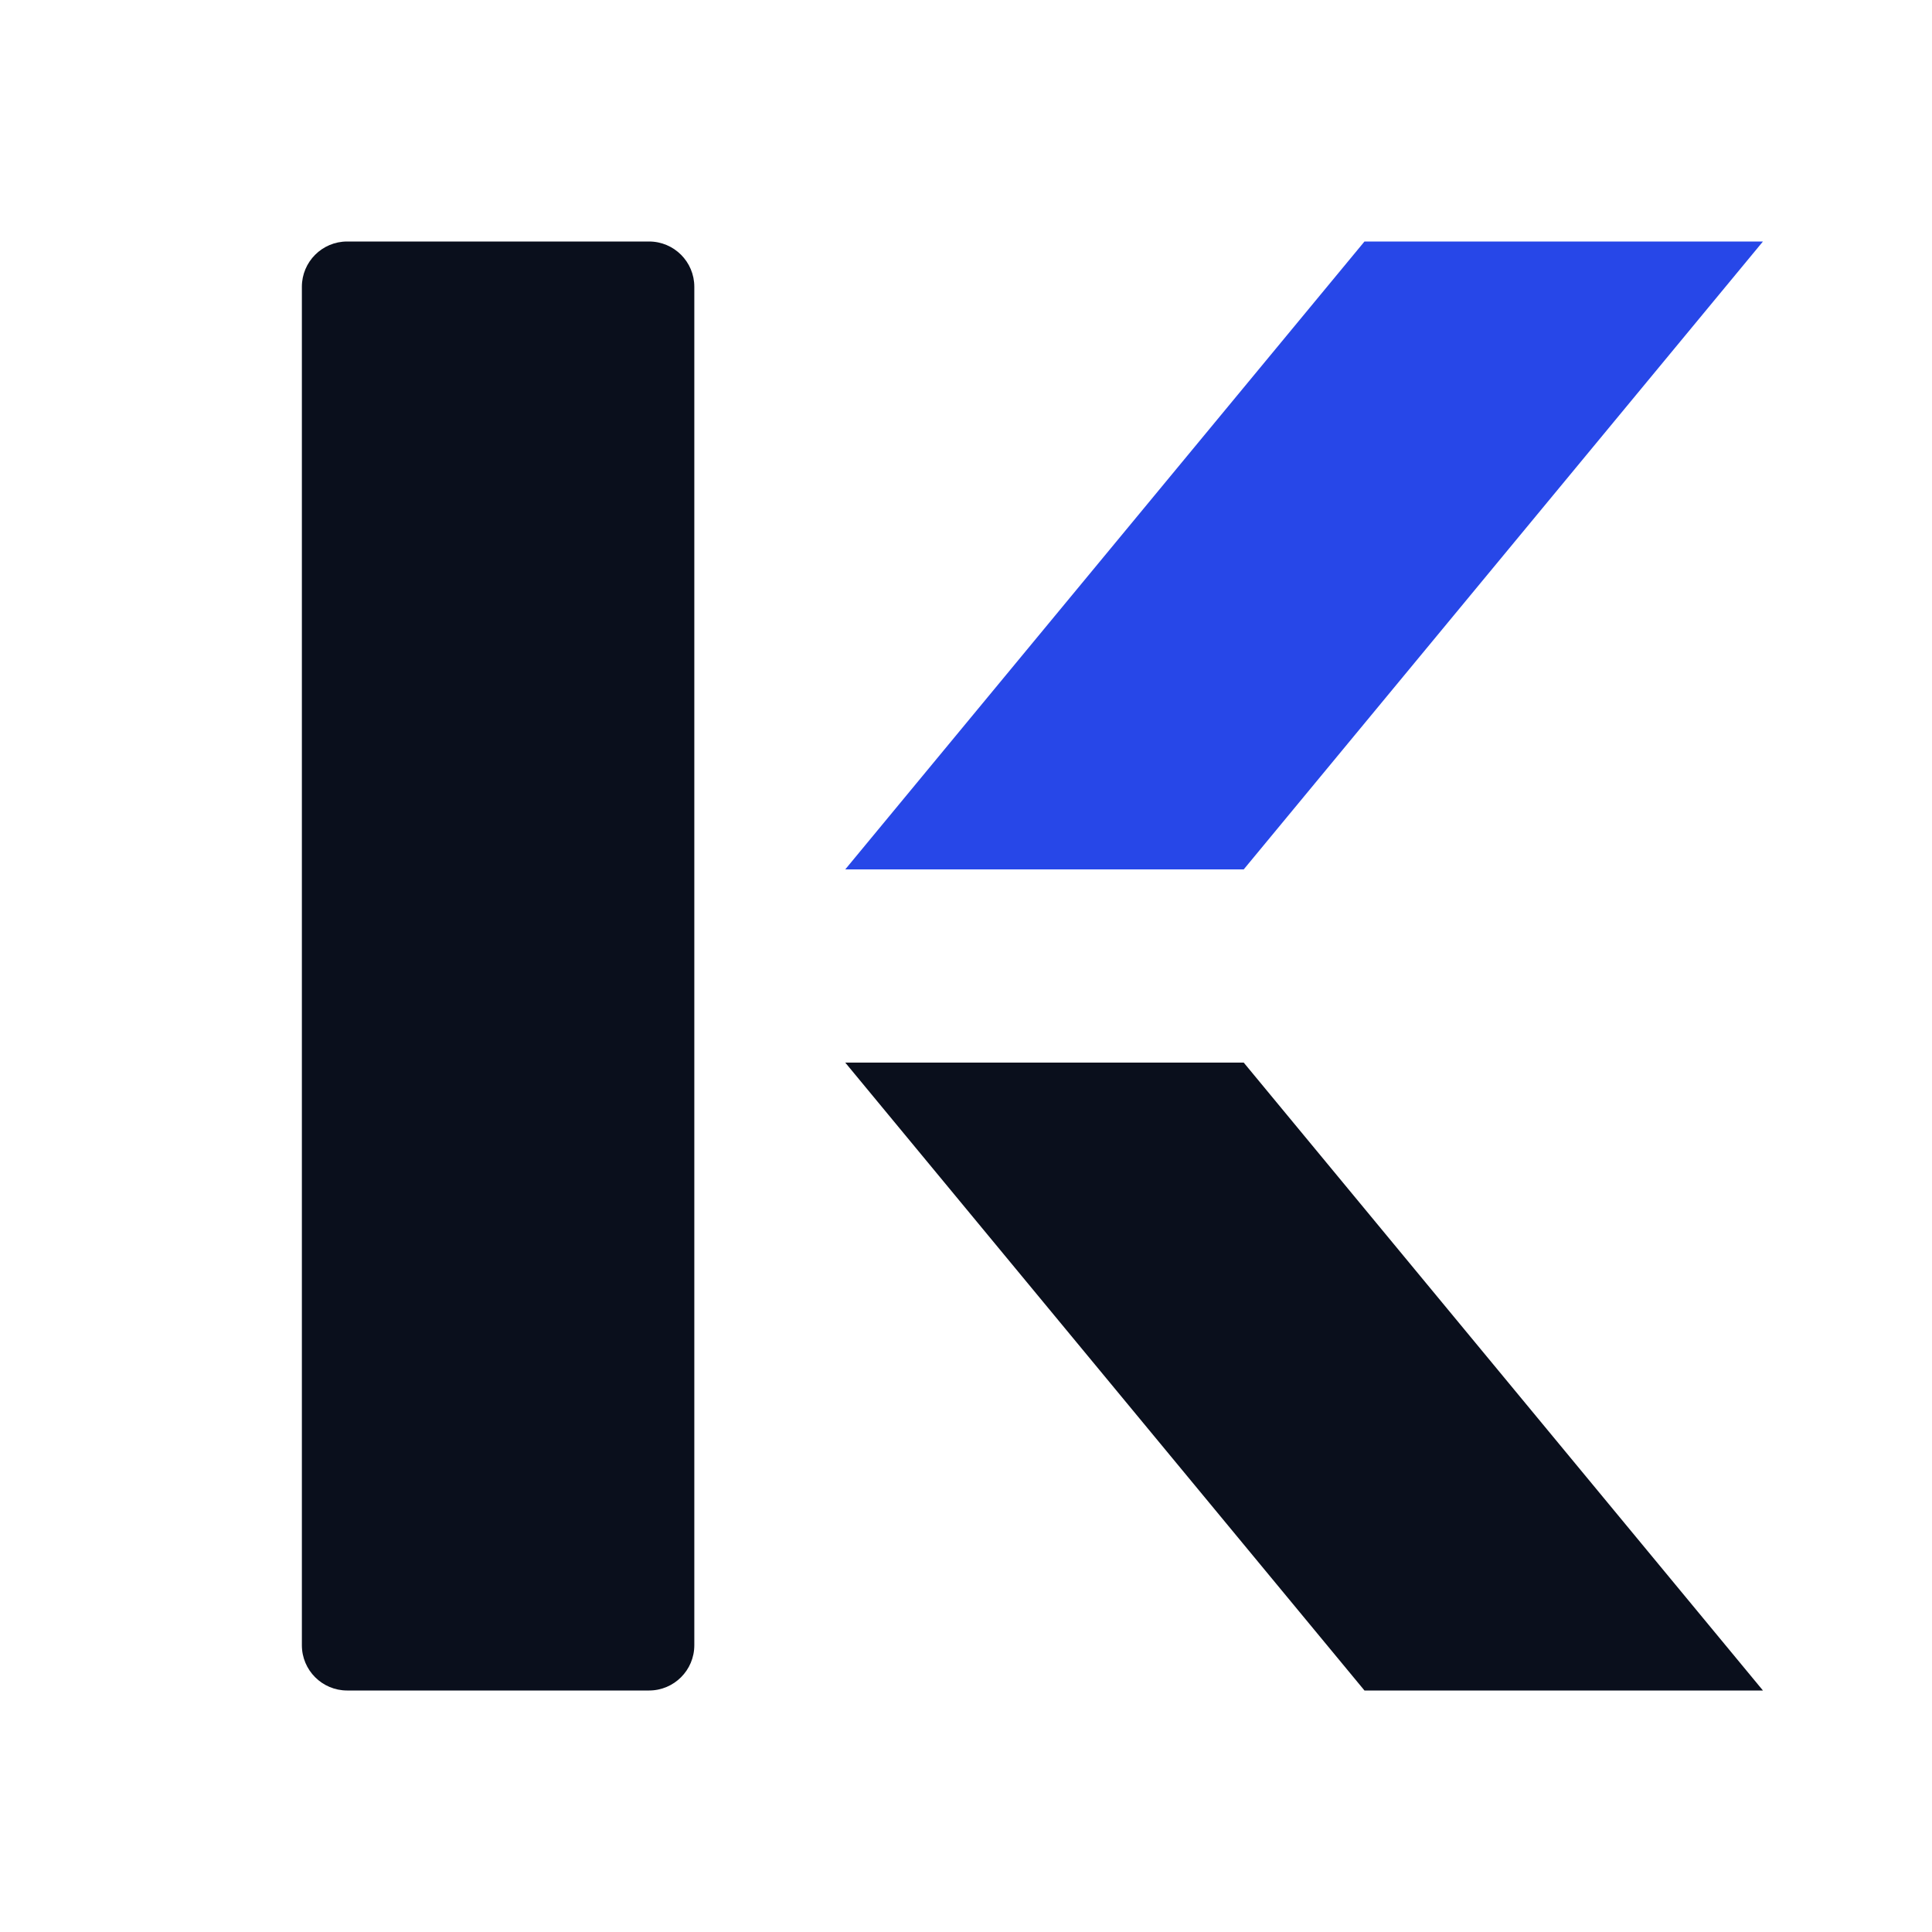
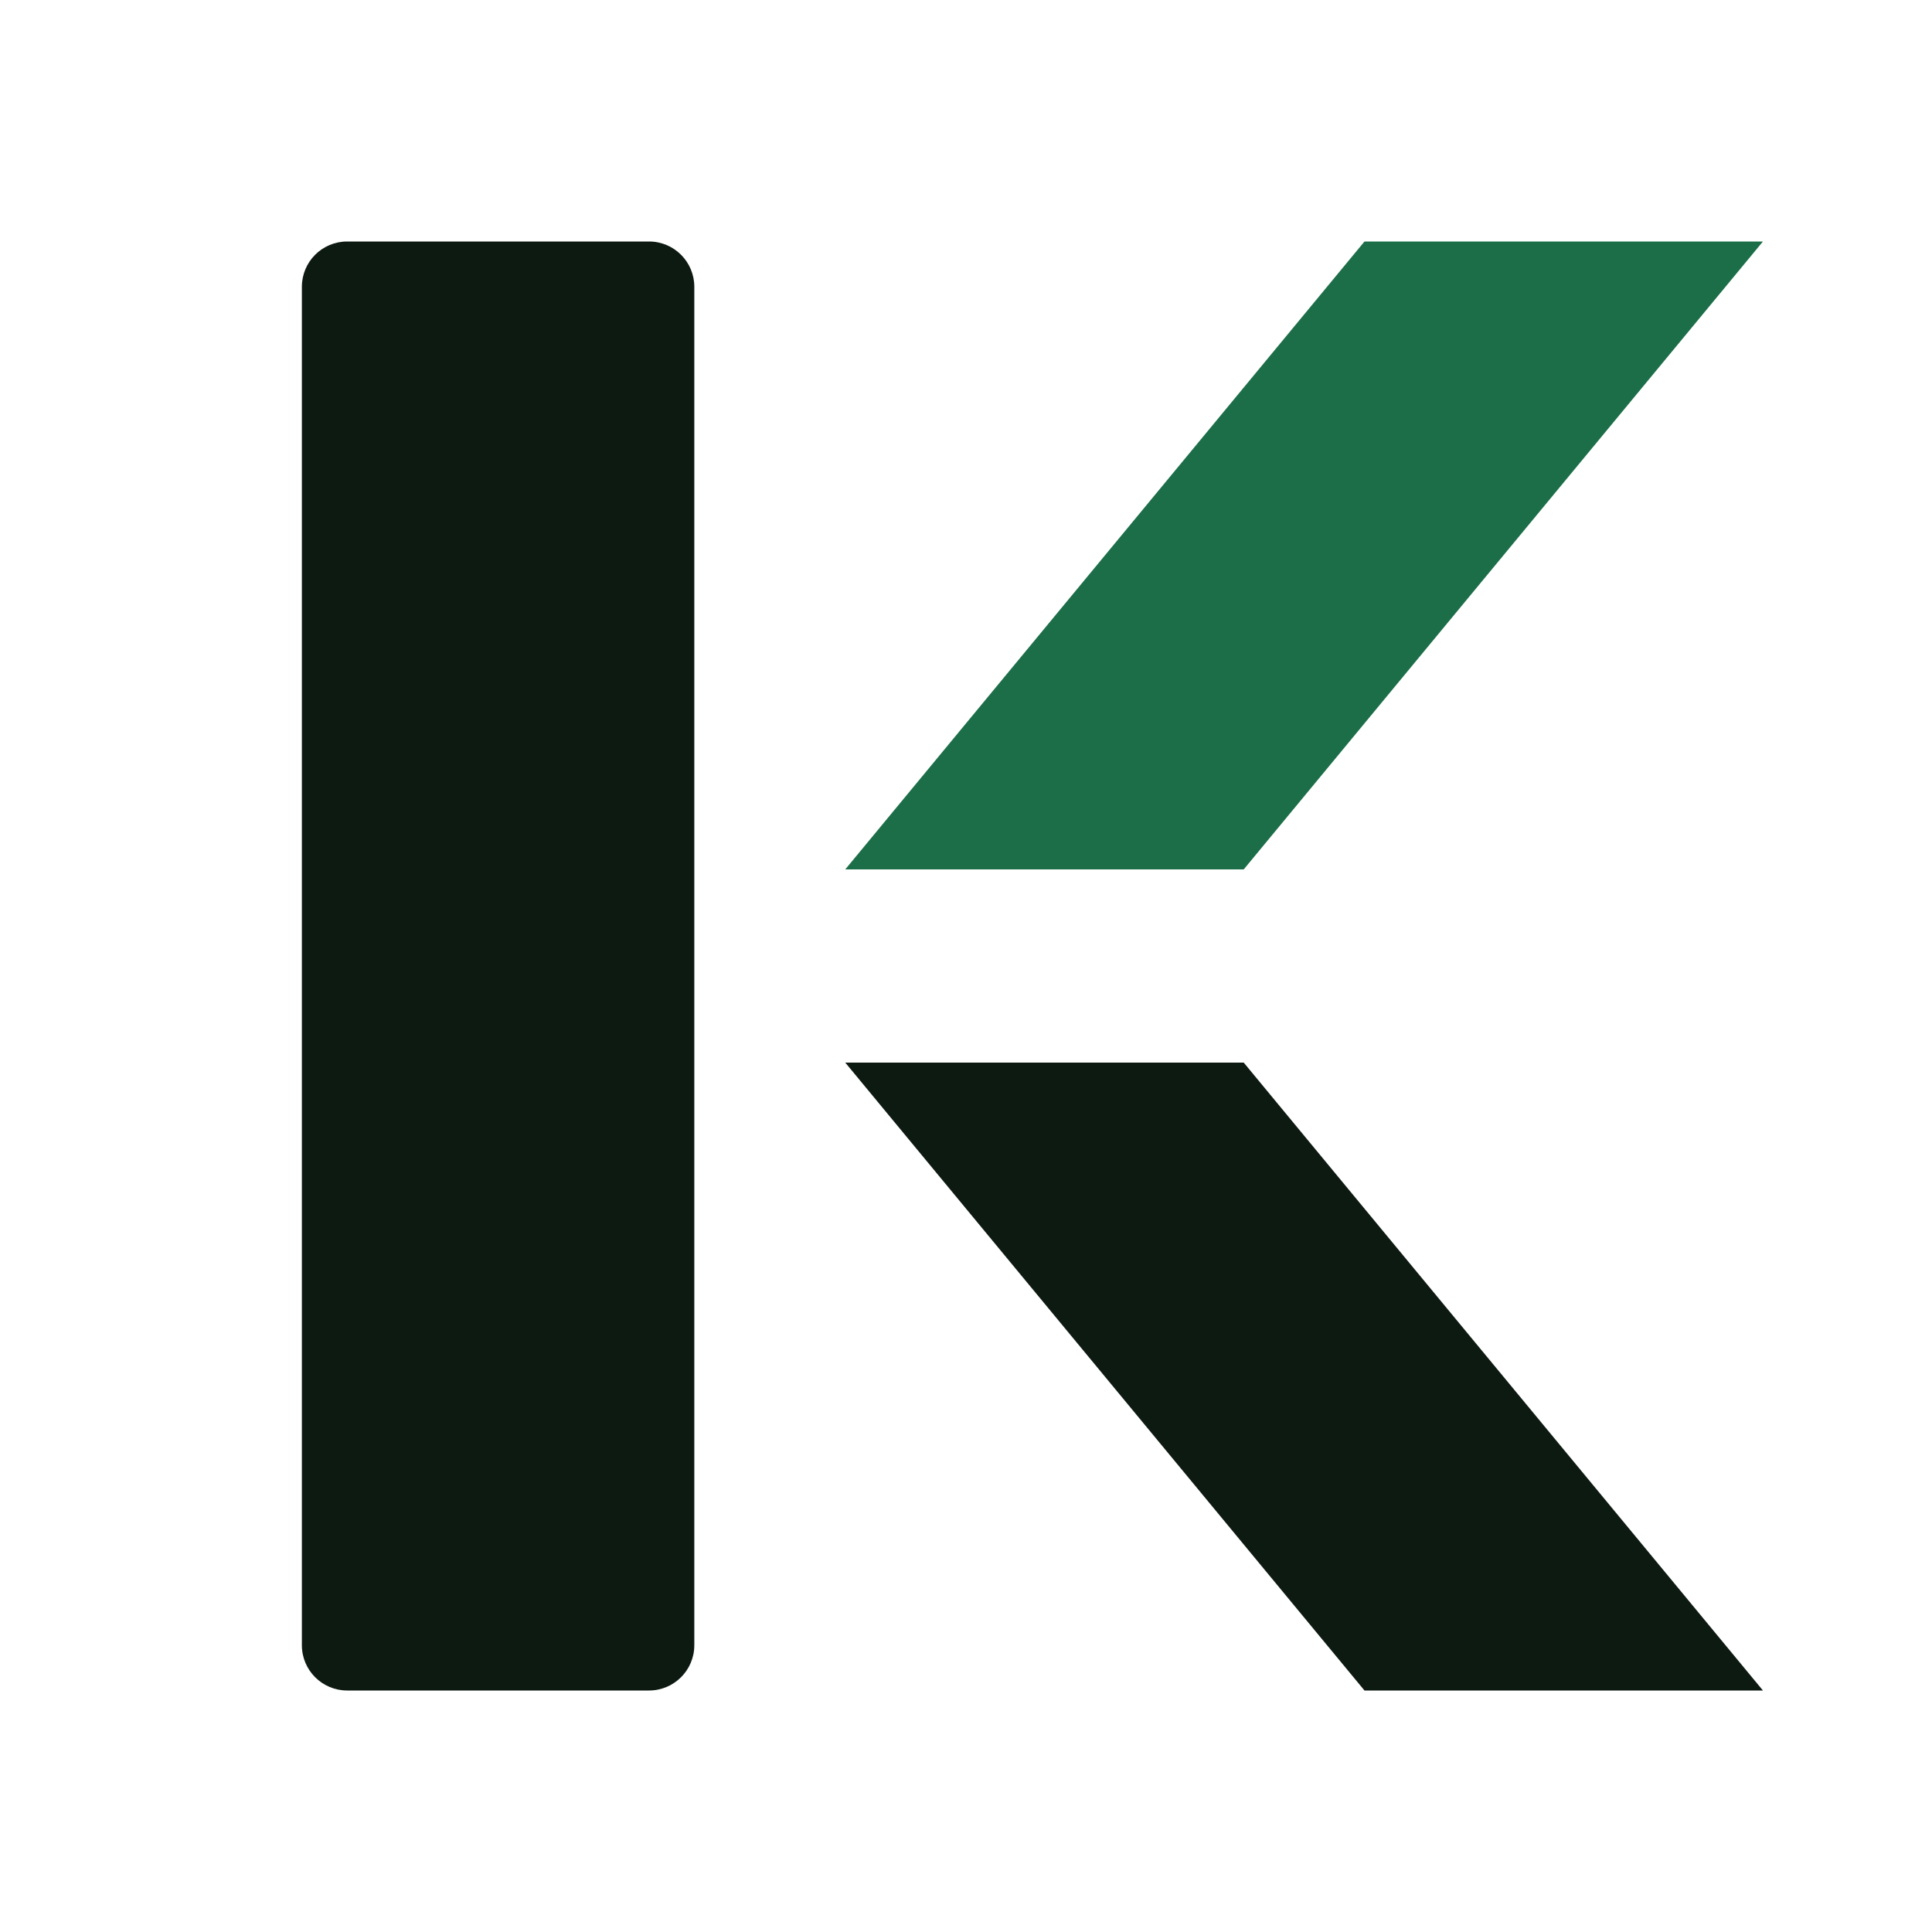
<svg xmlns="http://www.w3.org/2000/svg" viewBox="0 0 32 32" role="img" aria-labelledby="t">
-   <rect x="5" y="4" width="6.5" height="24" rx="0.75" fill="#0A0F1C" />
-   <path d="M14 14.4 22.6 4H29.2L20.6 14.4Z" fill="#2747E8" />
-   <path d="M14 17.6H20.6L29.2 28H22.6Z" fill="#0A0F1C" />
+   <rect x="5" y="4" width="6.5" height="24" rx="0.75" fill="#0D1A12" />
+   <path d="M14 14.4 22.6 4H29.2L20.6 14.4Z" fill="#1B6E47" />
+   <path d="M14 17.6H20.6L29.2 28H22.6Z" fill="#0D1A12" />
</svg>
